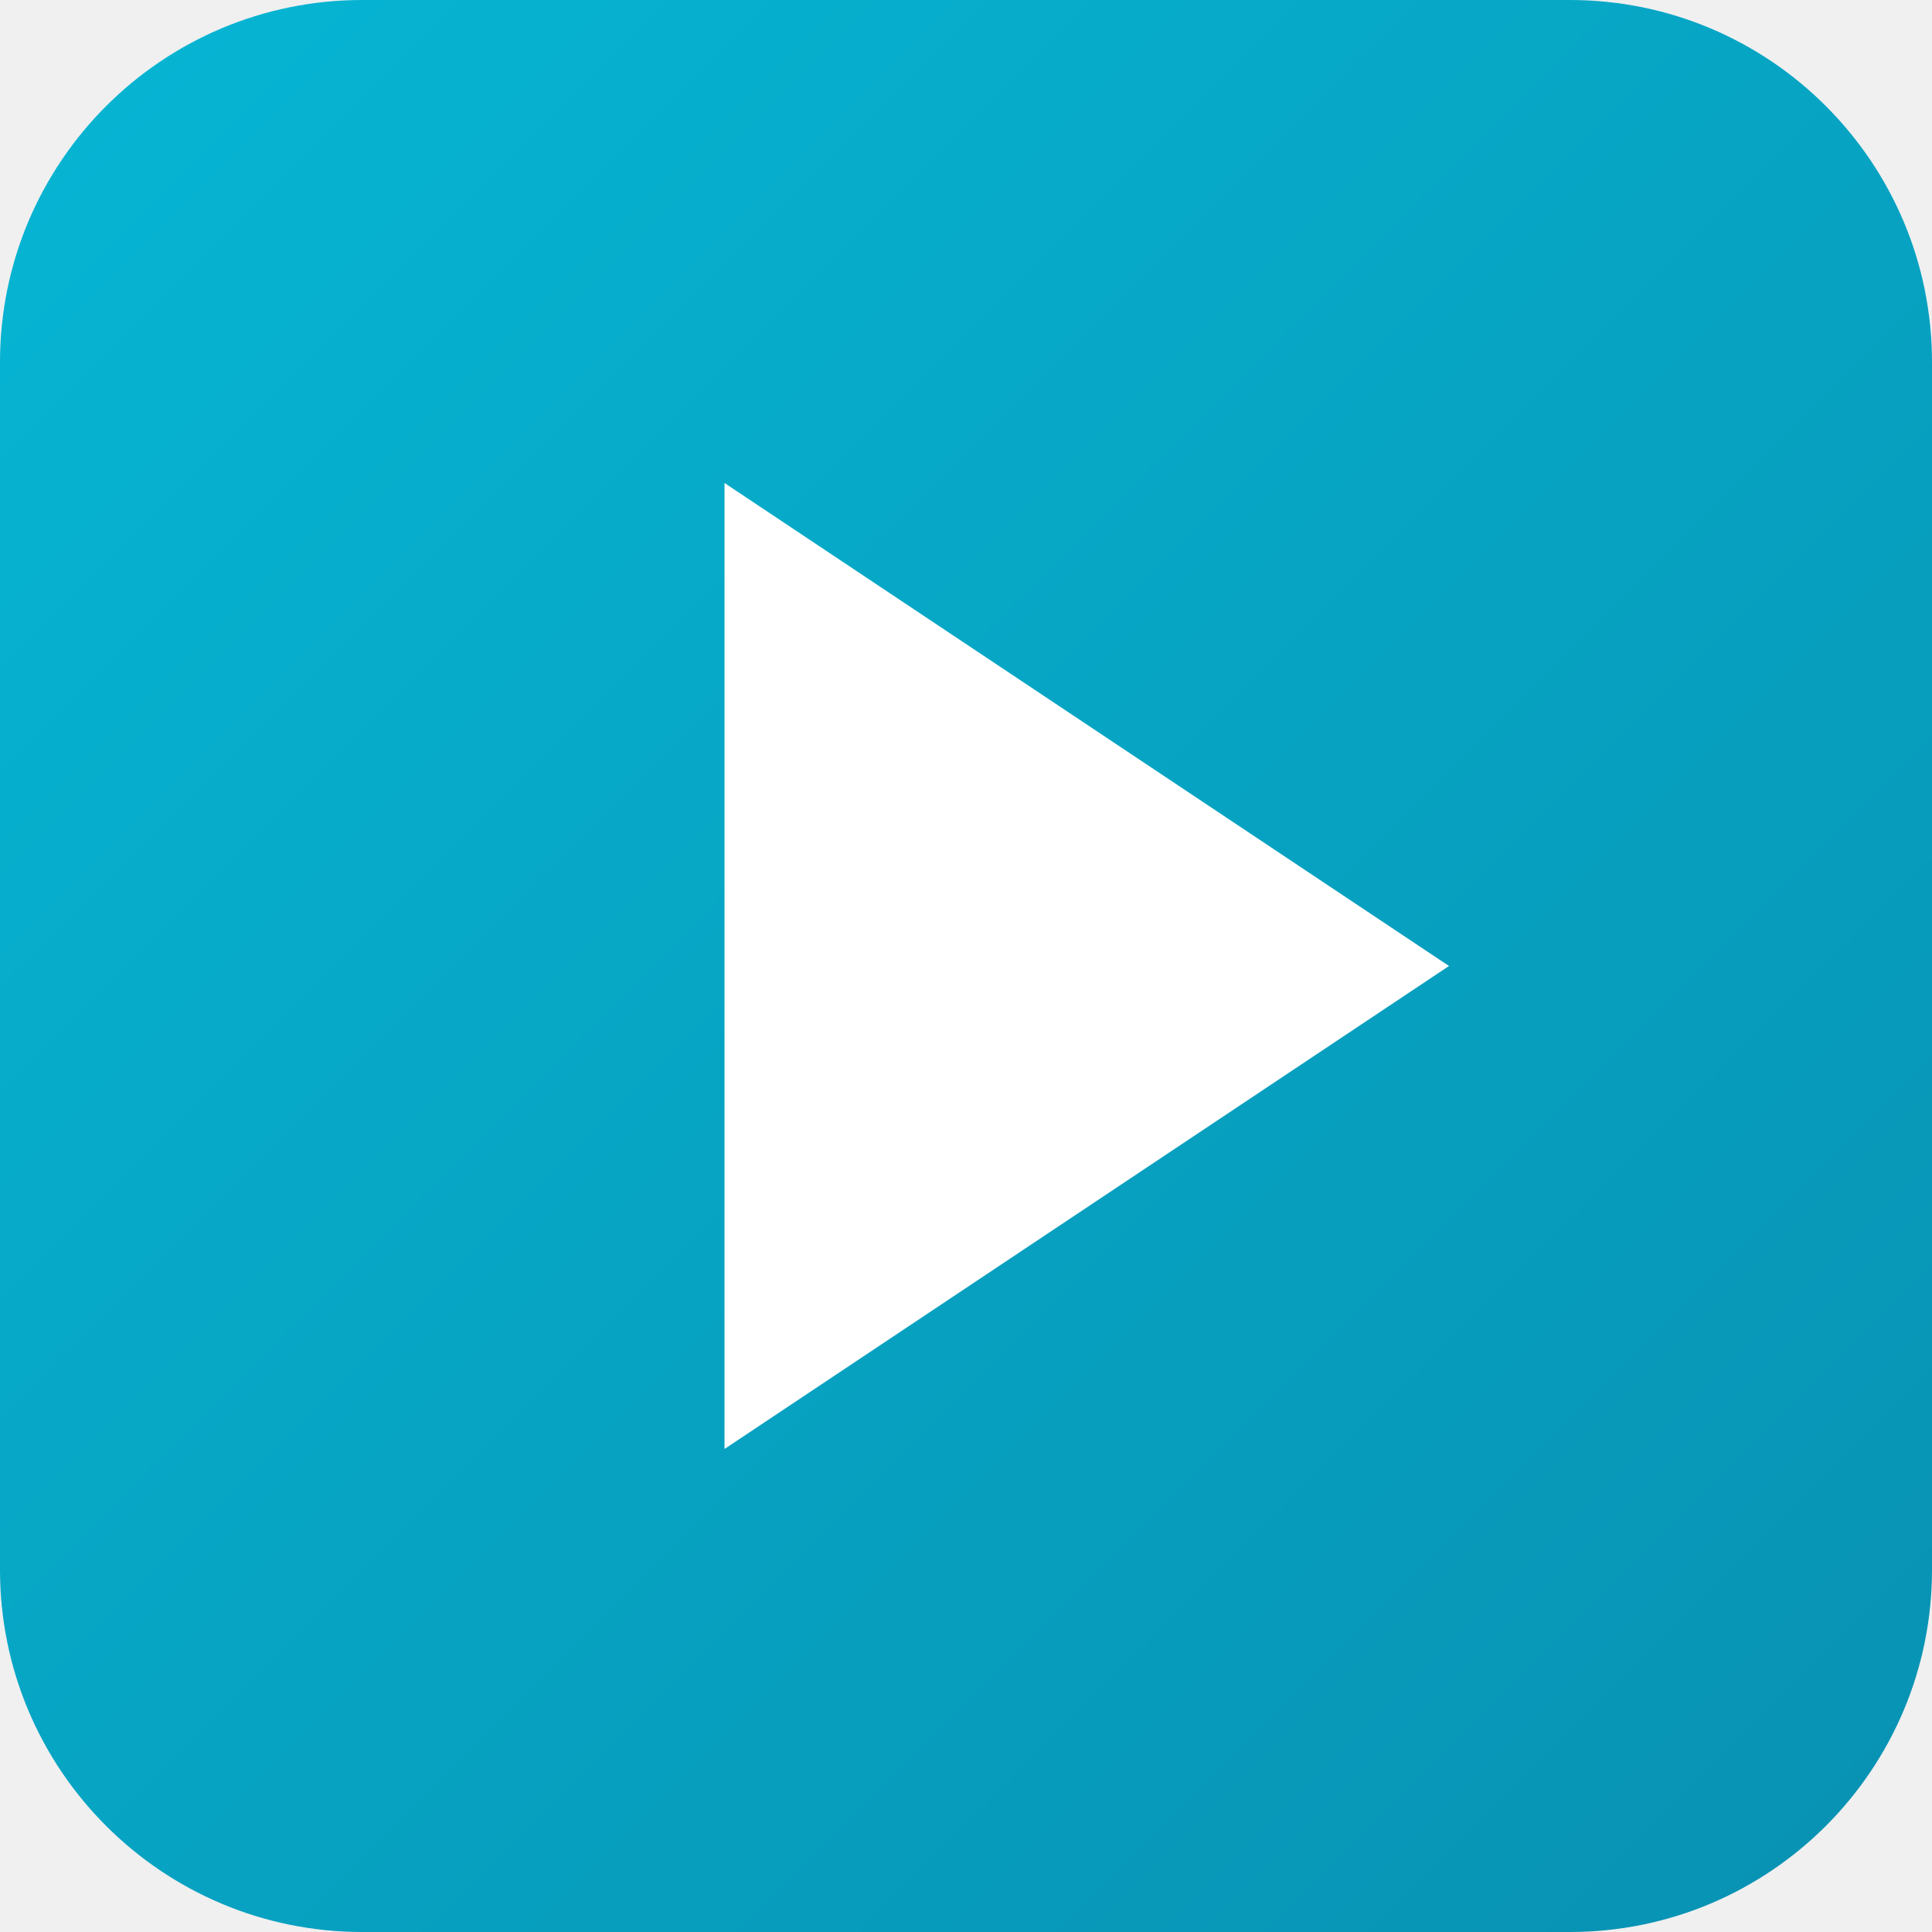
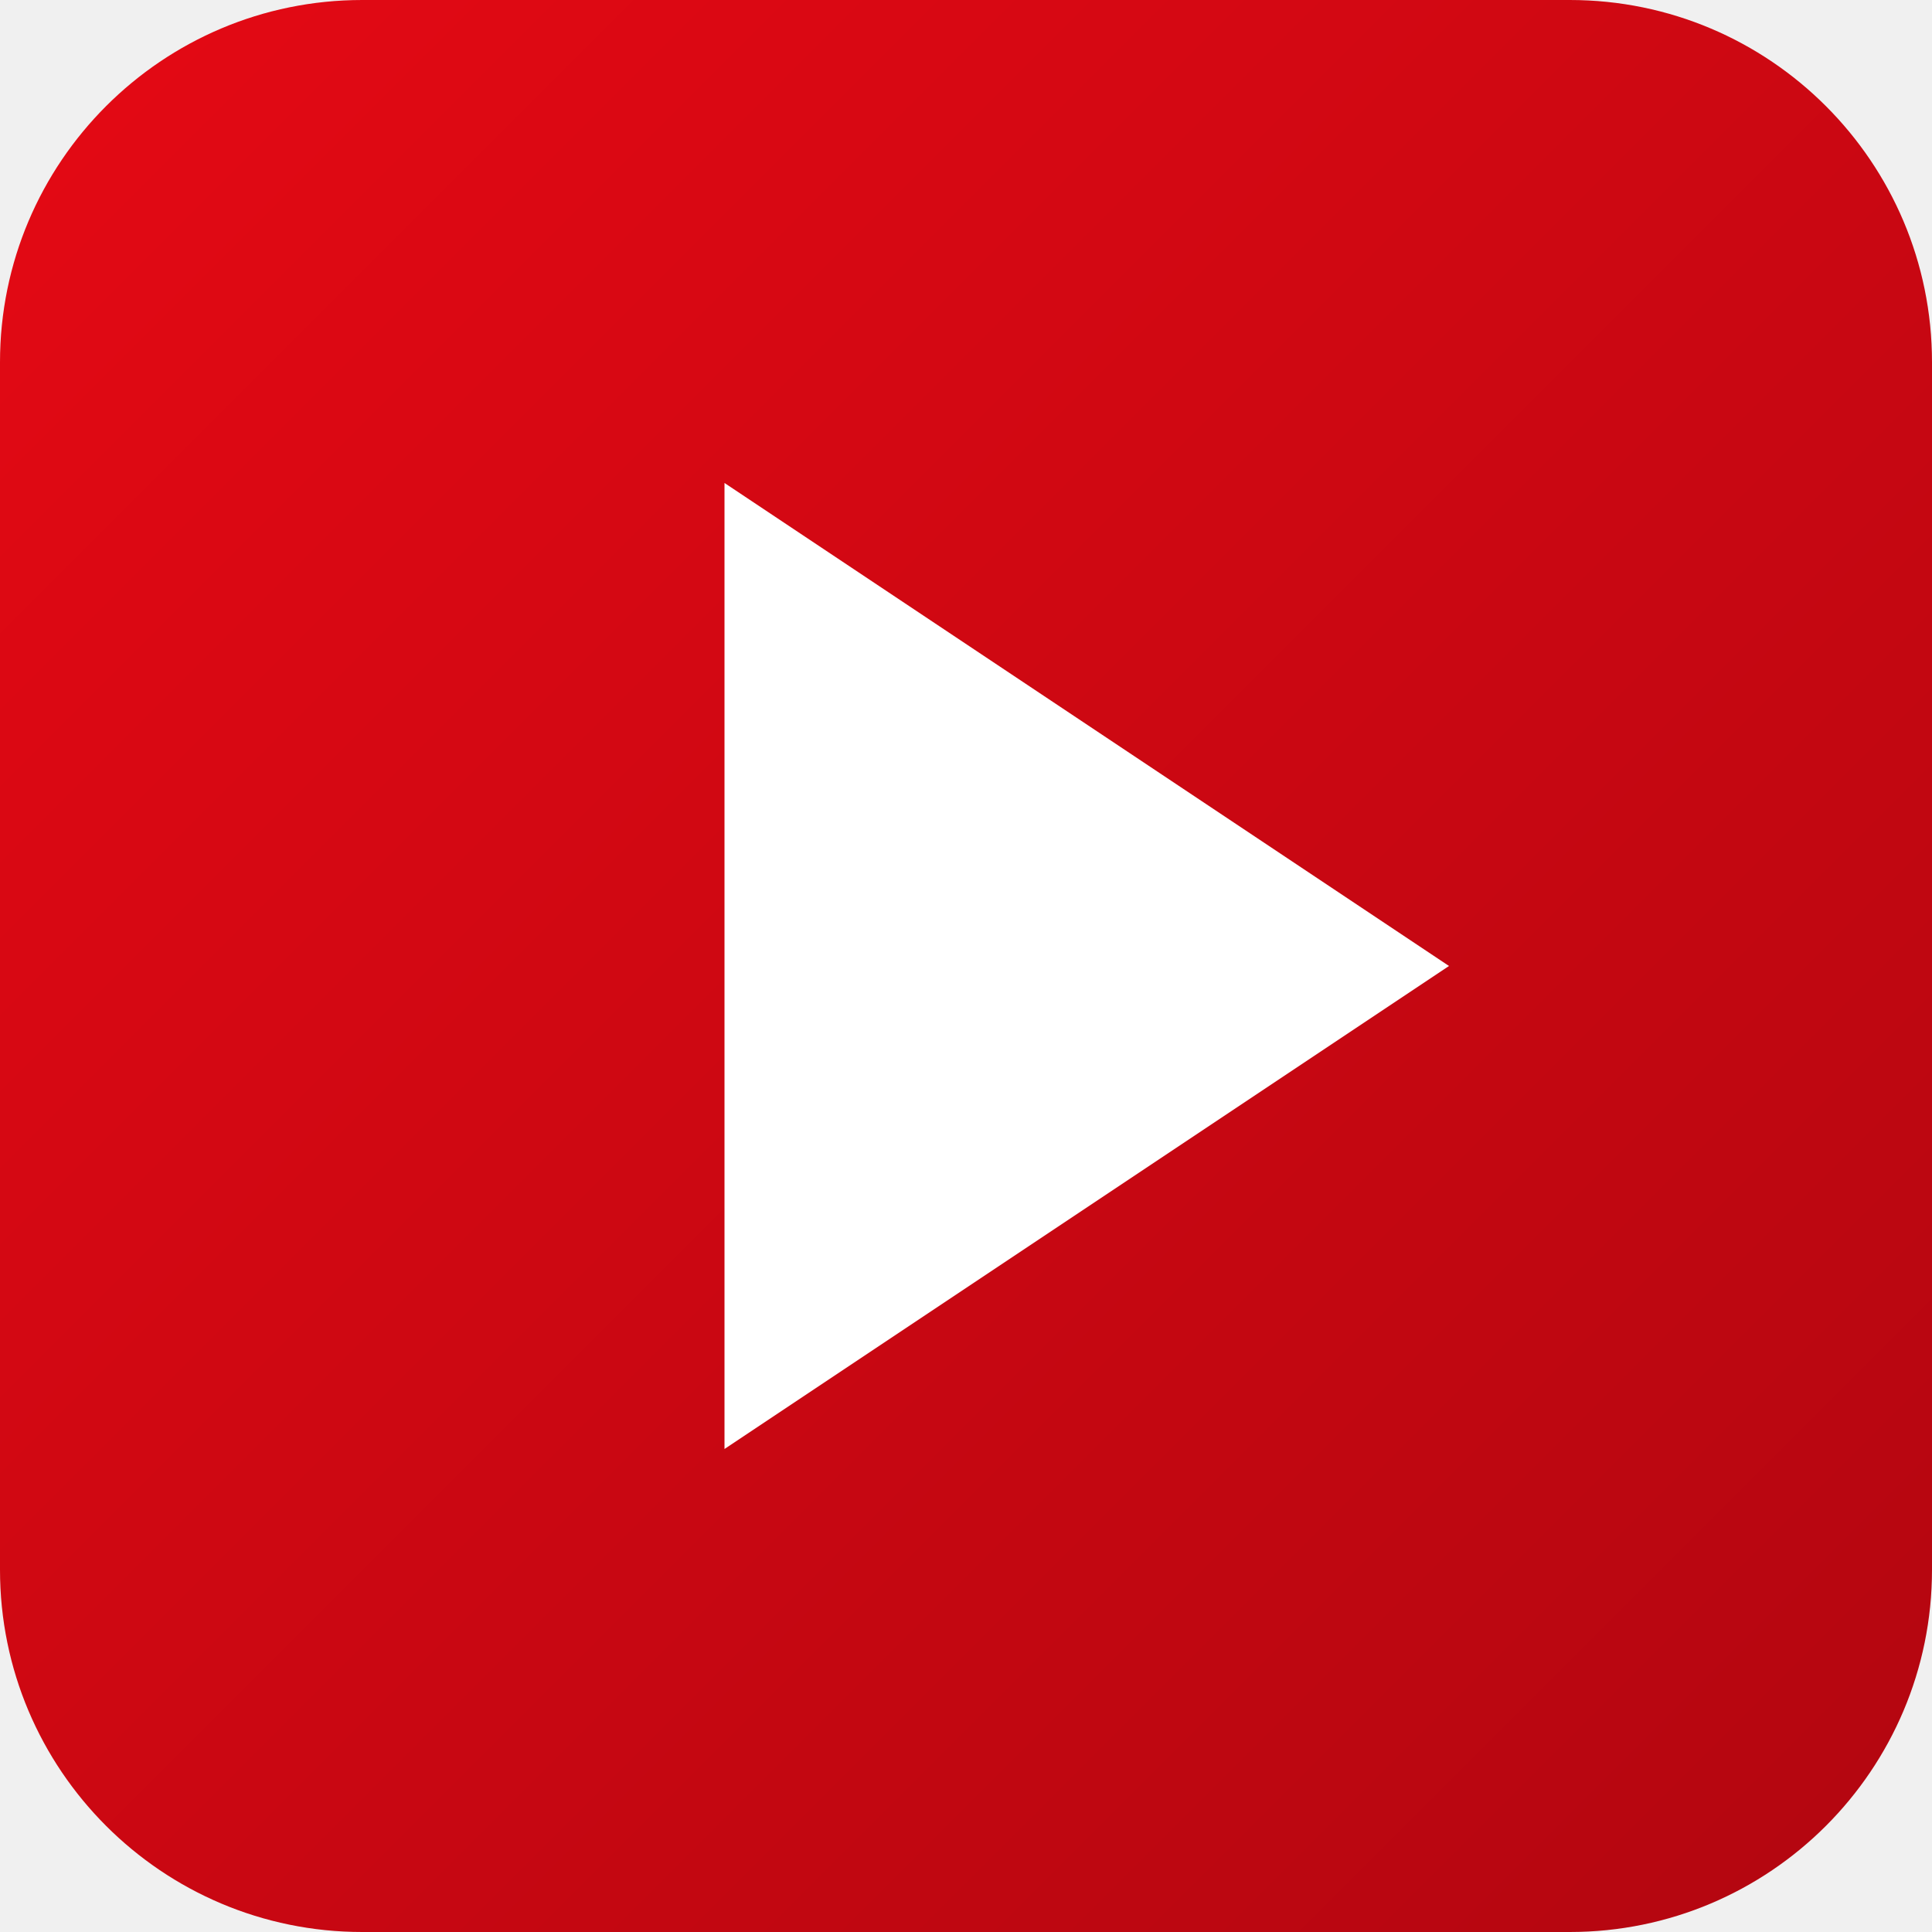
<svg xmlns="http://www.w3.org/2000/svg" viewBox="0 0 32 32">
  <defs>
    <linearGradient id="g" x1="0%" y1="0%" x2="100%" y2="100%">
-       <stop offset="0%" style="stop-color:#06b6d4" />
-       <stop offset="100%" style="stop-color:#0891b2" />
+       <stop offset="0%" style="stop-color:#e50914" />
+       <stop offset="100%" style="stop-color:#b20610" />
    </linearGradient>
  </defs>
  <rect width="32" height="32" rx="6" fill="url(#g)" />
  <path d="M12 8v16l12-8z" fill="#fff" />
</svg>
